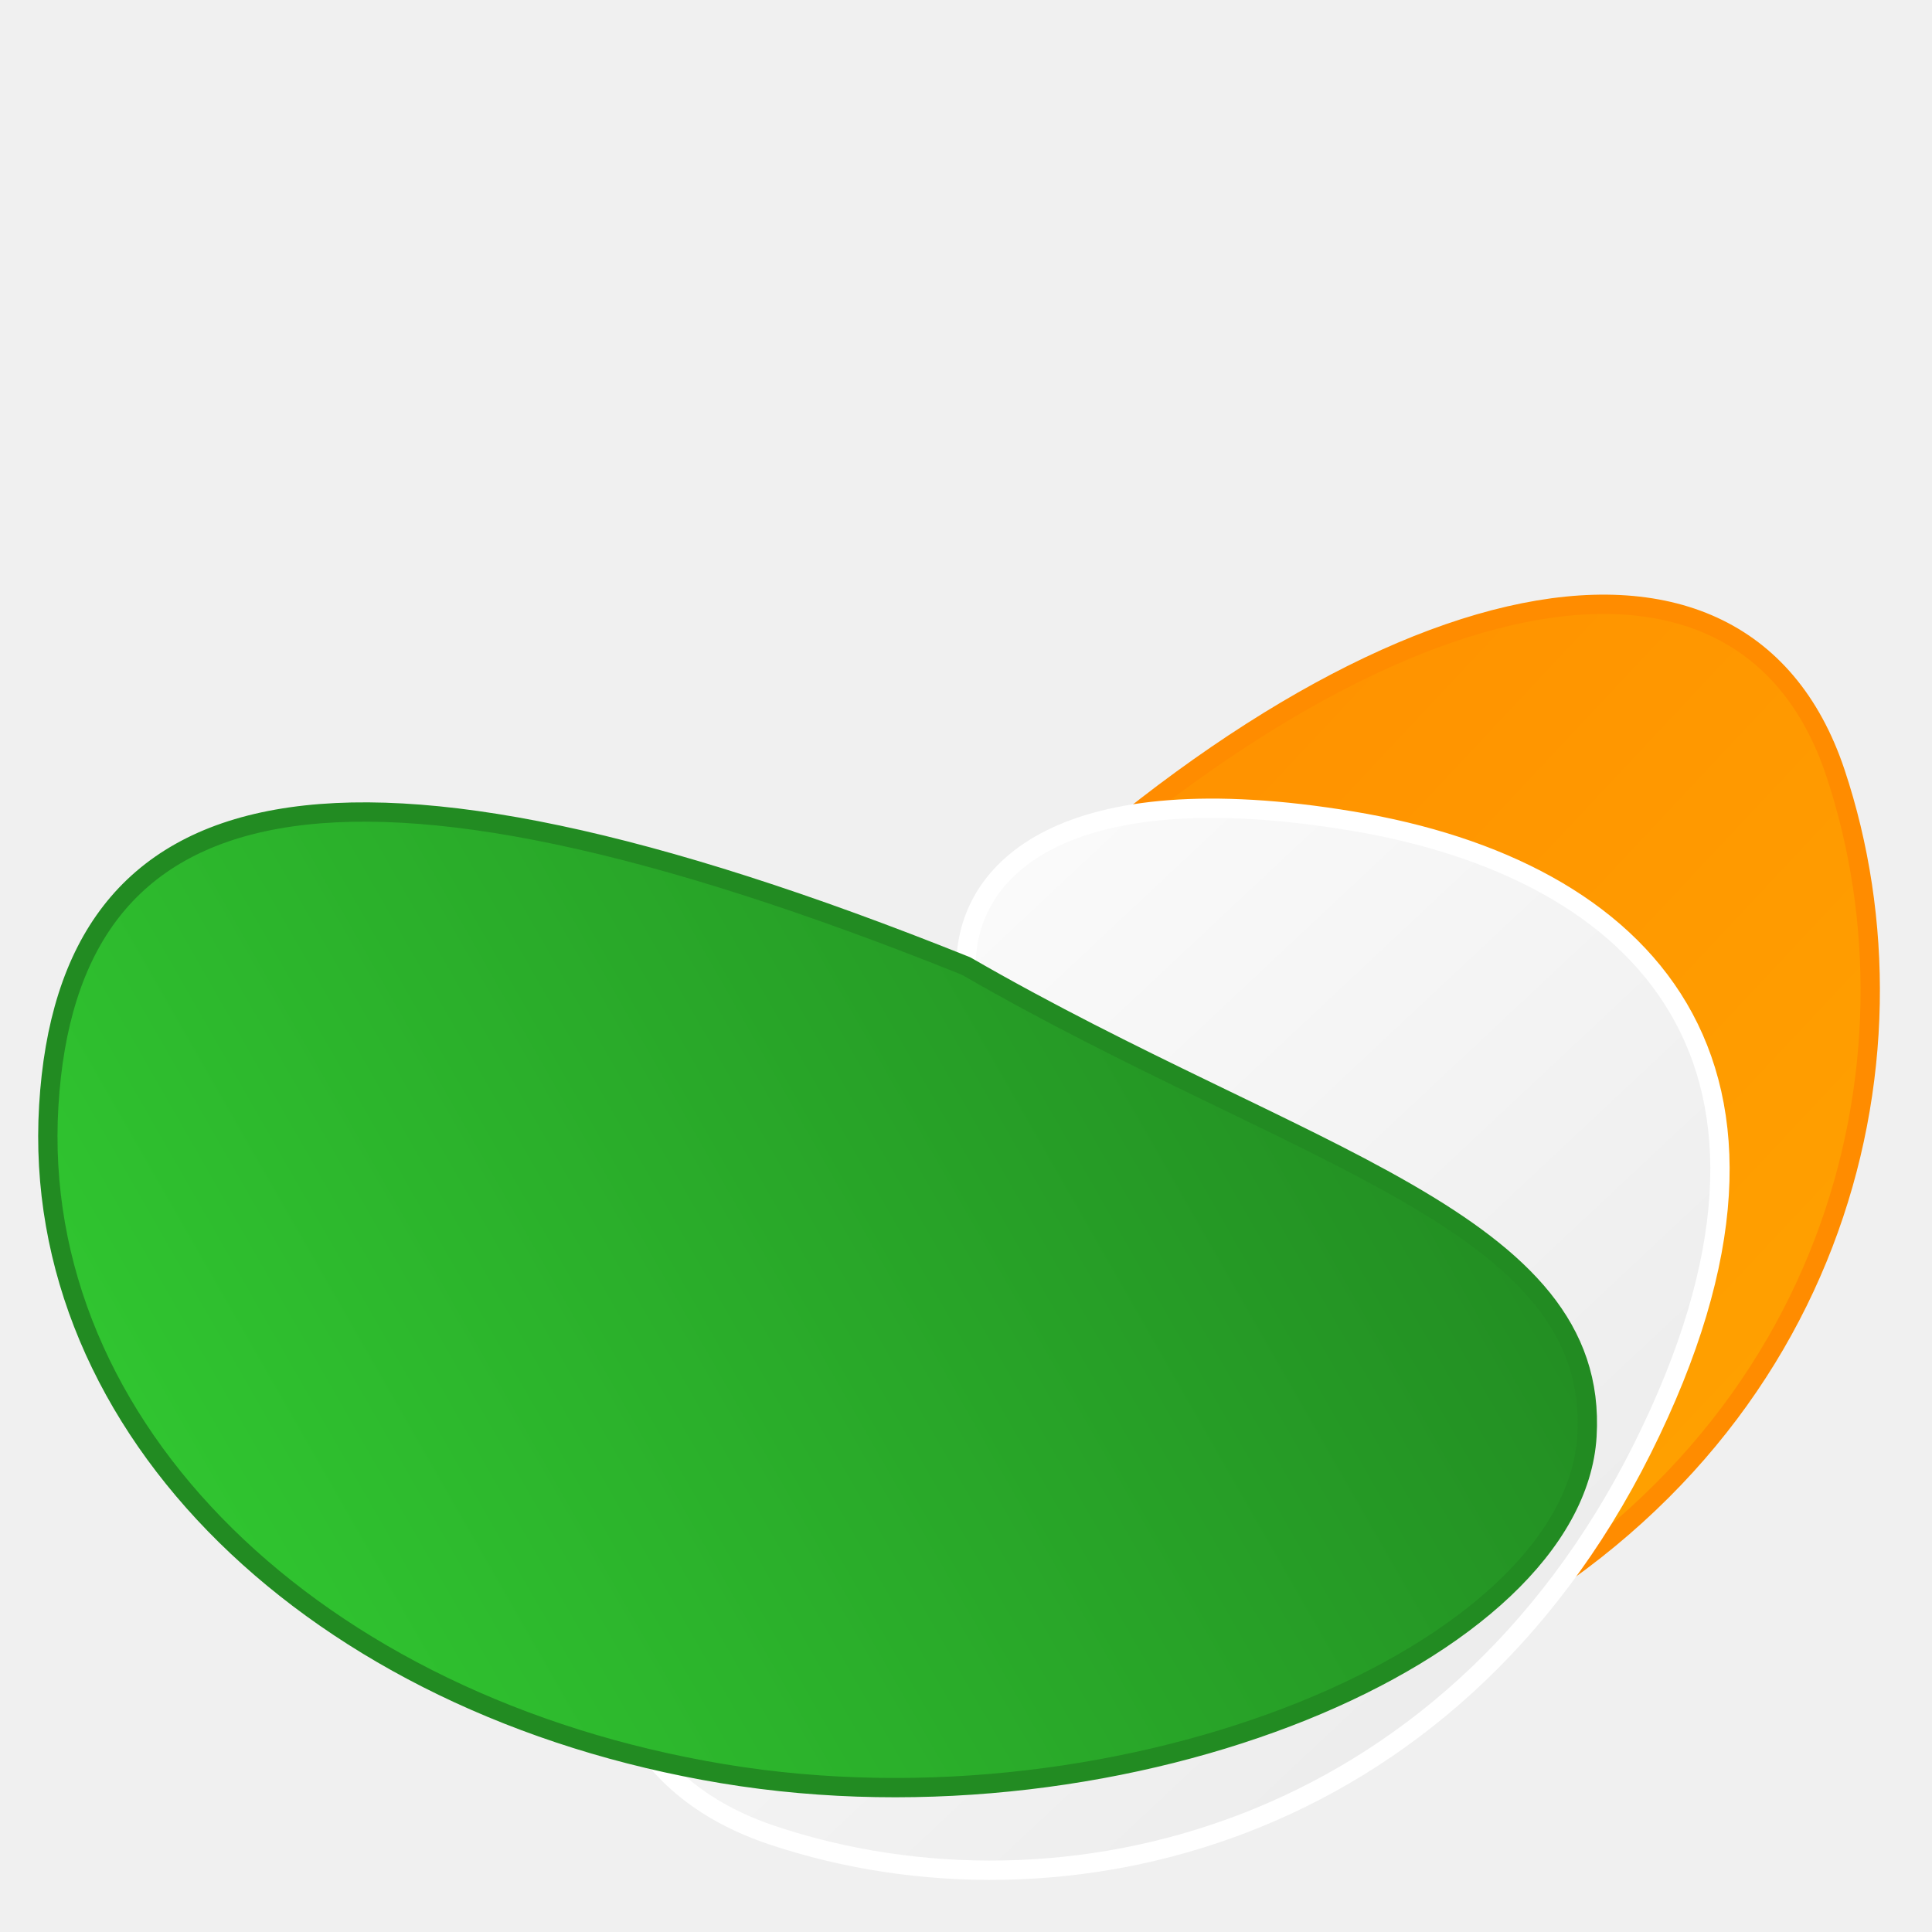
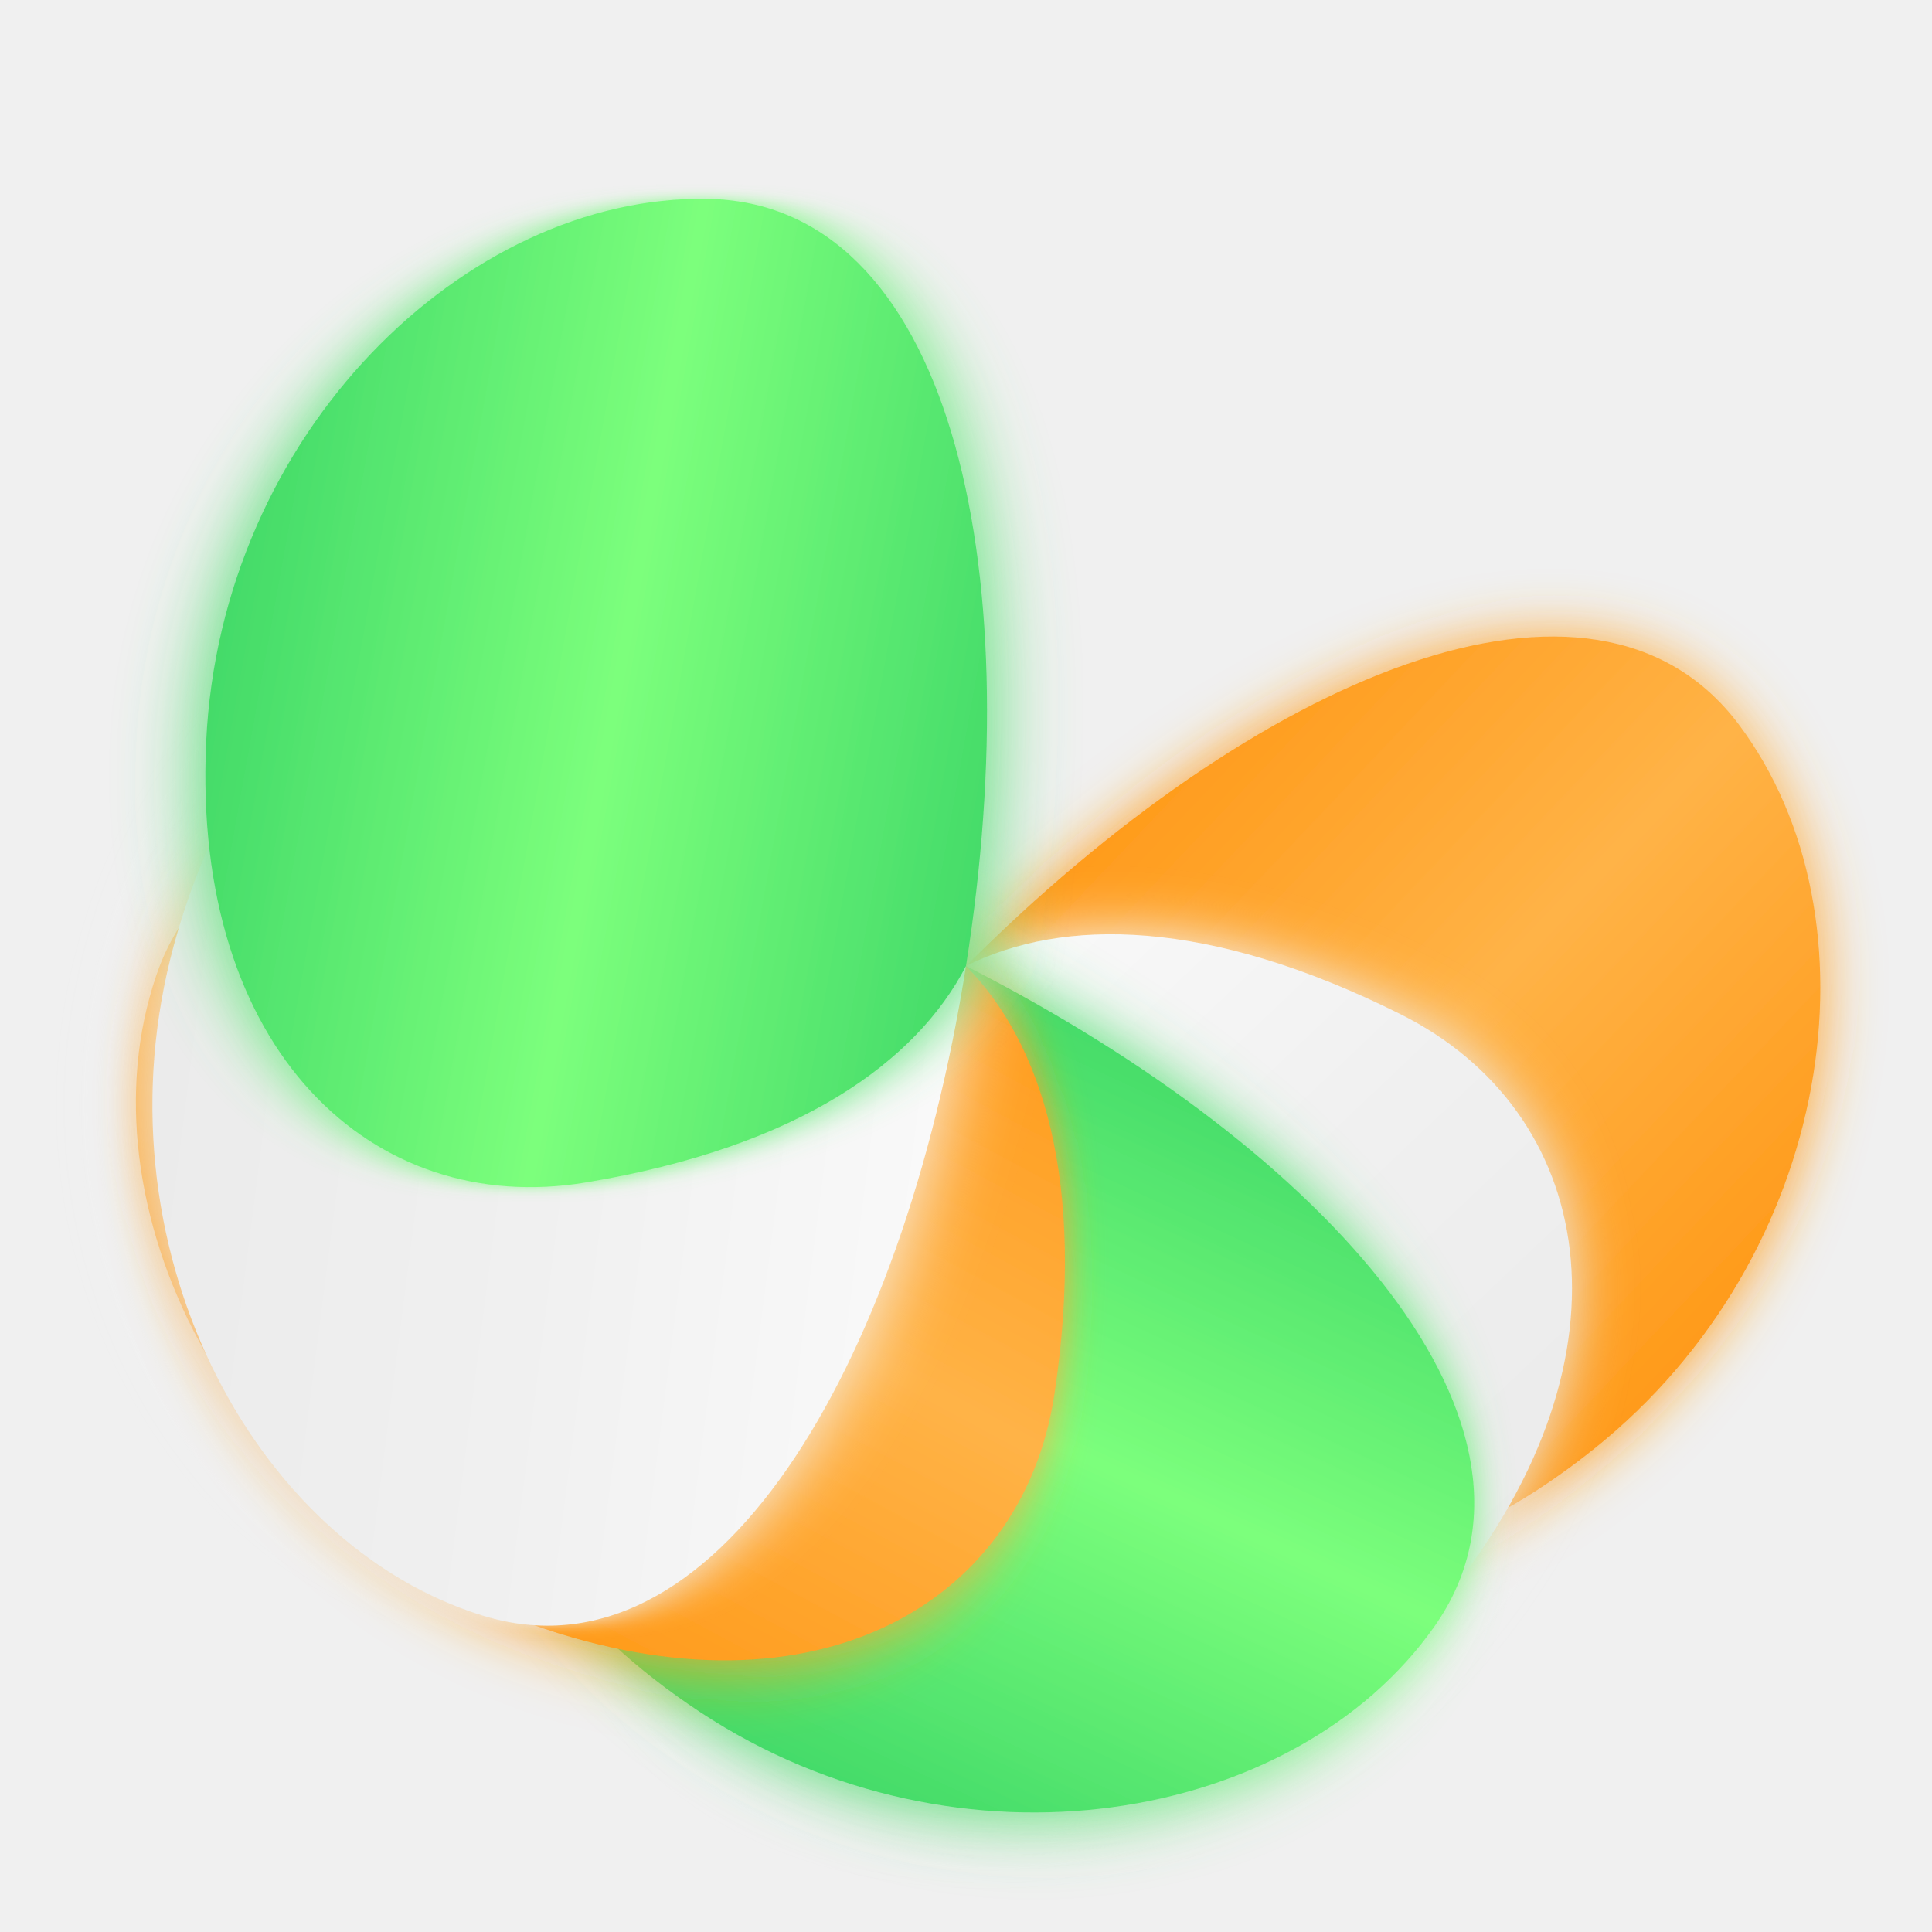
<svg xmlns="http://www.w3.org/2000/svg" viewBox="0 0 200 200">
  <defs>
    <linearGradient id="orangeGrad" x1="0%" y1="0%" x2="100%" y2="100%">
      <stop offset="0%" style="stop-color:#FF8C00;stop-opacity:1" />
-       <stop offset="100%" style="stop-color:#FFA500;stop-opacity:1" />
+       <stop offset="50%" style="stop-color:#FFB347;stop-opacity:1" />
+       <stop offset="100%" style="stop-color:#FF8C00;stop-opacity:1" />
    </linearGradient>
    <linearGradient id="whiteGrad" x1="0%" y1="0%" x2="100%" y2="100%">
      <stop offset="0%" style="stop-color:#FFFFFF;stop-opacity:1" />
+       <stop offset="50%" style="stop-color:#F0F0F0;stop-opacity:1" />
      <stop offset="100%" style="stop-color:#E8E8E8;stop-opacity:1" />
    </linearGradient>
    <linearGradient id="greenGrad" x1="0%" y1="0%" x2="100%" y2="100%">
-       <stop offset="0%" style="stop-color:#228B22;stop-opacity:1" />
-       <stop offset="100%" style="stop-color:#32CD32;stop-opacity:1" />
+       <stop offset="0%" style="stop-color:#22C55E;stop-opacity:1" />
+       <stop offset="50%" style="stop-color:#7CFF7C;stop-opacity:1" />
+       <stop offset="100%" style="stop-color:#22C55E;stop-opacity:1" />
    </linearGradient>
    <filter id="glow" x="-50%" y="-50%" width="200%" height="200%">
-       <feGaussianBlur stdDeviation="4" result="coloredBlur" />
+       <feGaussianBlur stdDeviation="3" result="coloredBlur" />
      <feMerge>
        <feMergeNode in="coloredBlur" />
        <feMergeNode in="SourceGraphic" />
      </feMerge>
    </filter>
  </defs>
-   <path d="M100 100             C 140 60 180 50 190 80             C 200 110 190 150 150 170             C 110 190 90 170 85 140             C 80 110 90 100 100 100 Z" fill="url(#orangeGrad)" stroke="#FF8C00" stroke-width="2" stroke-linecap="round" stroke-linejoin="round" />
-   <path d="M100 100             C 60 140 50 180 80 190             C 110 200 150 190 170 150             C 190 110 170 90 140 85             C 110 80 100 90 100 100 Z" fill="url(#whiteGrad)" stroke="#FFFFFF" stroke-width="2" stroke-linecap="round" stroke-linejoin="round" />
-   <path d="M100 100             C 100 60 90 30 110 20             C 130 10 170 40 185 80             C 200 120 190 160 160 175             C 130 190 110 170 100 100 Z" fill="url(#greenGrad)" stroke="#228B22" stroke-width="2" stroke-linecap="round" stroke-linejoin="round" transform="rotate(120 100 100)" />
+   <circle cx="100" cy="100" r="25" fill="none" />
+   <path d="M100 100             C 130 70 165 55 180 75             C 195 95 190 130 165 150             C 140 170 115 165 105 145             C 95 125 95 110 100 100 Z" fill="url(#orangeGrad)" filter="url(#glow)" />
+   <path d="M100 100             C 70 130 55 165 75 180             C 95 195 130 190 150 165             C 170 140 165 115 145 105             C 125 95 110 95 100 100 Z" fill="url(#whiteGrad)" filter="url(#glow)" />
+   <path d="M100 100             C 130 70 165 55 180 75             C 195 95 190 130 165 150             C 140 170 115 165 105 145             C 95 125 95 110 100 100 Z" fill="url(#greenGrad)" filter="url(#glow)" transform="rotate(72 100 100)" />
+   <path d="M100 100             C 70 130 55 165 75 180             C 95 195 130 190 150 165             C 170 140 165 115 145 105             C 125 95 110 95 100 100 Z" fill="url(#orangeGrad)" filter="url(#glow)" transform="rotate(72 100 100)" />
+   <path d="M100 100             C 130 70 165 55 180 75             C 195 95 190 130 165 150             C 140 170 115 165 105 145             C 95 125 95 110 100 100 Z" fill="url(#whiteGrad)" filter="url(#glow)" transform="rotate(144 100 100)" />
+   <path d="M100 100             C 70 130 55 165 75 180             C 95 195 130 190 150 165             C 170 140 165 115 145 105             C 125 95 110 95 100 100 Z" fill="url(#greenGrad)" filter="url(#glow)" transform="rotate(144 100 100)" />
</svg>
